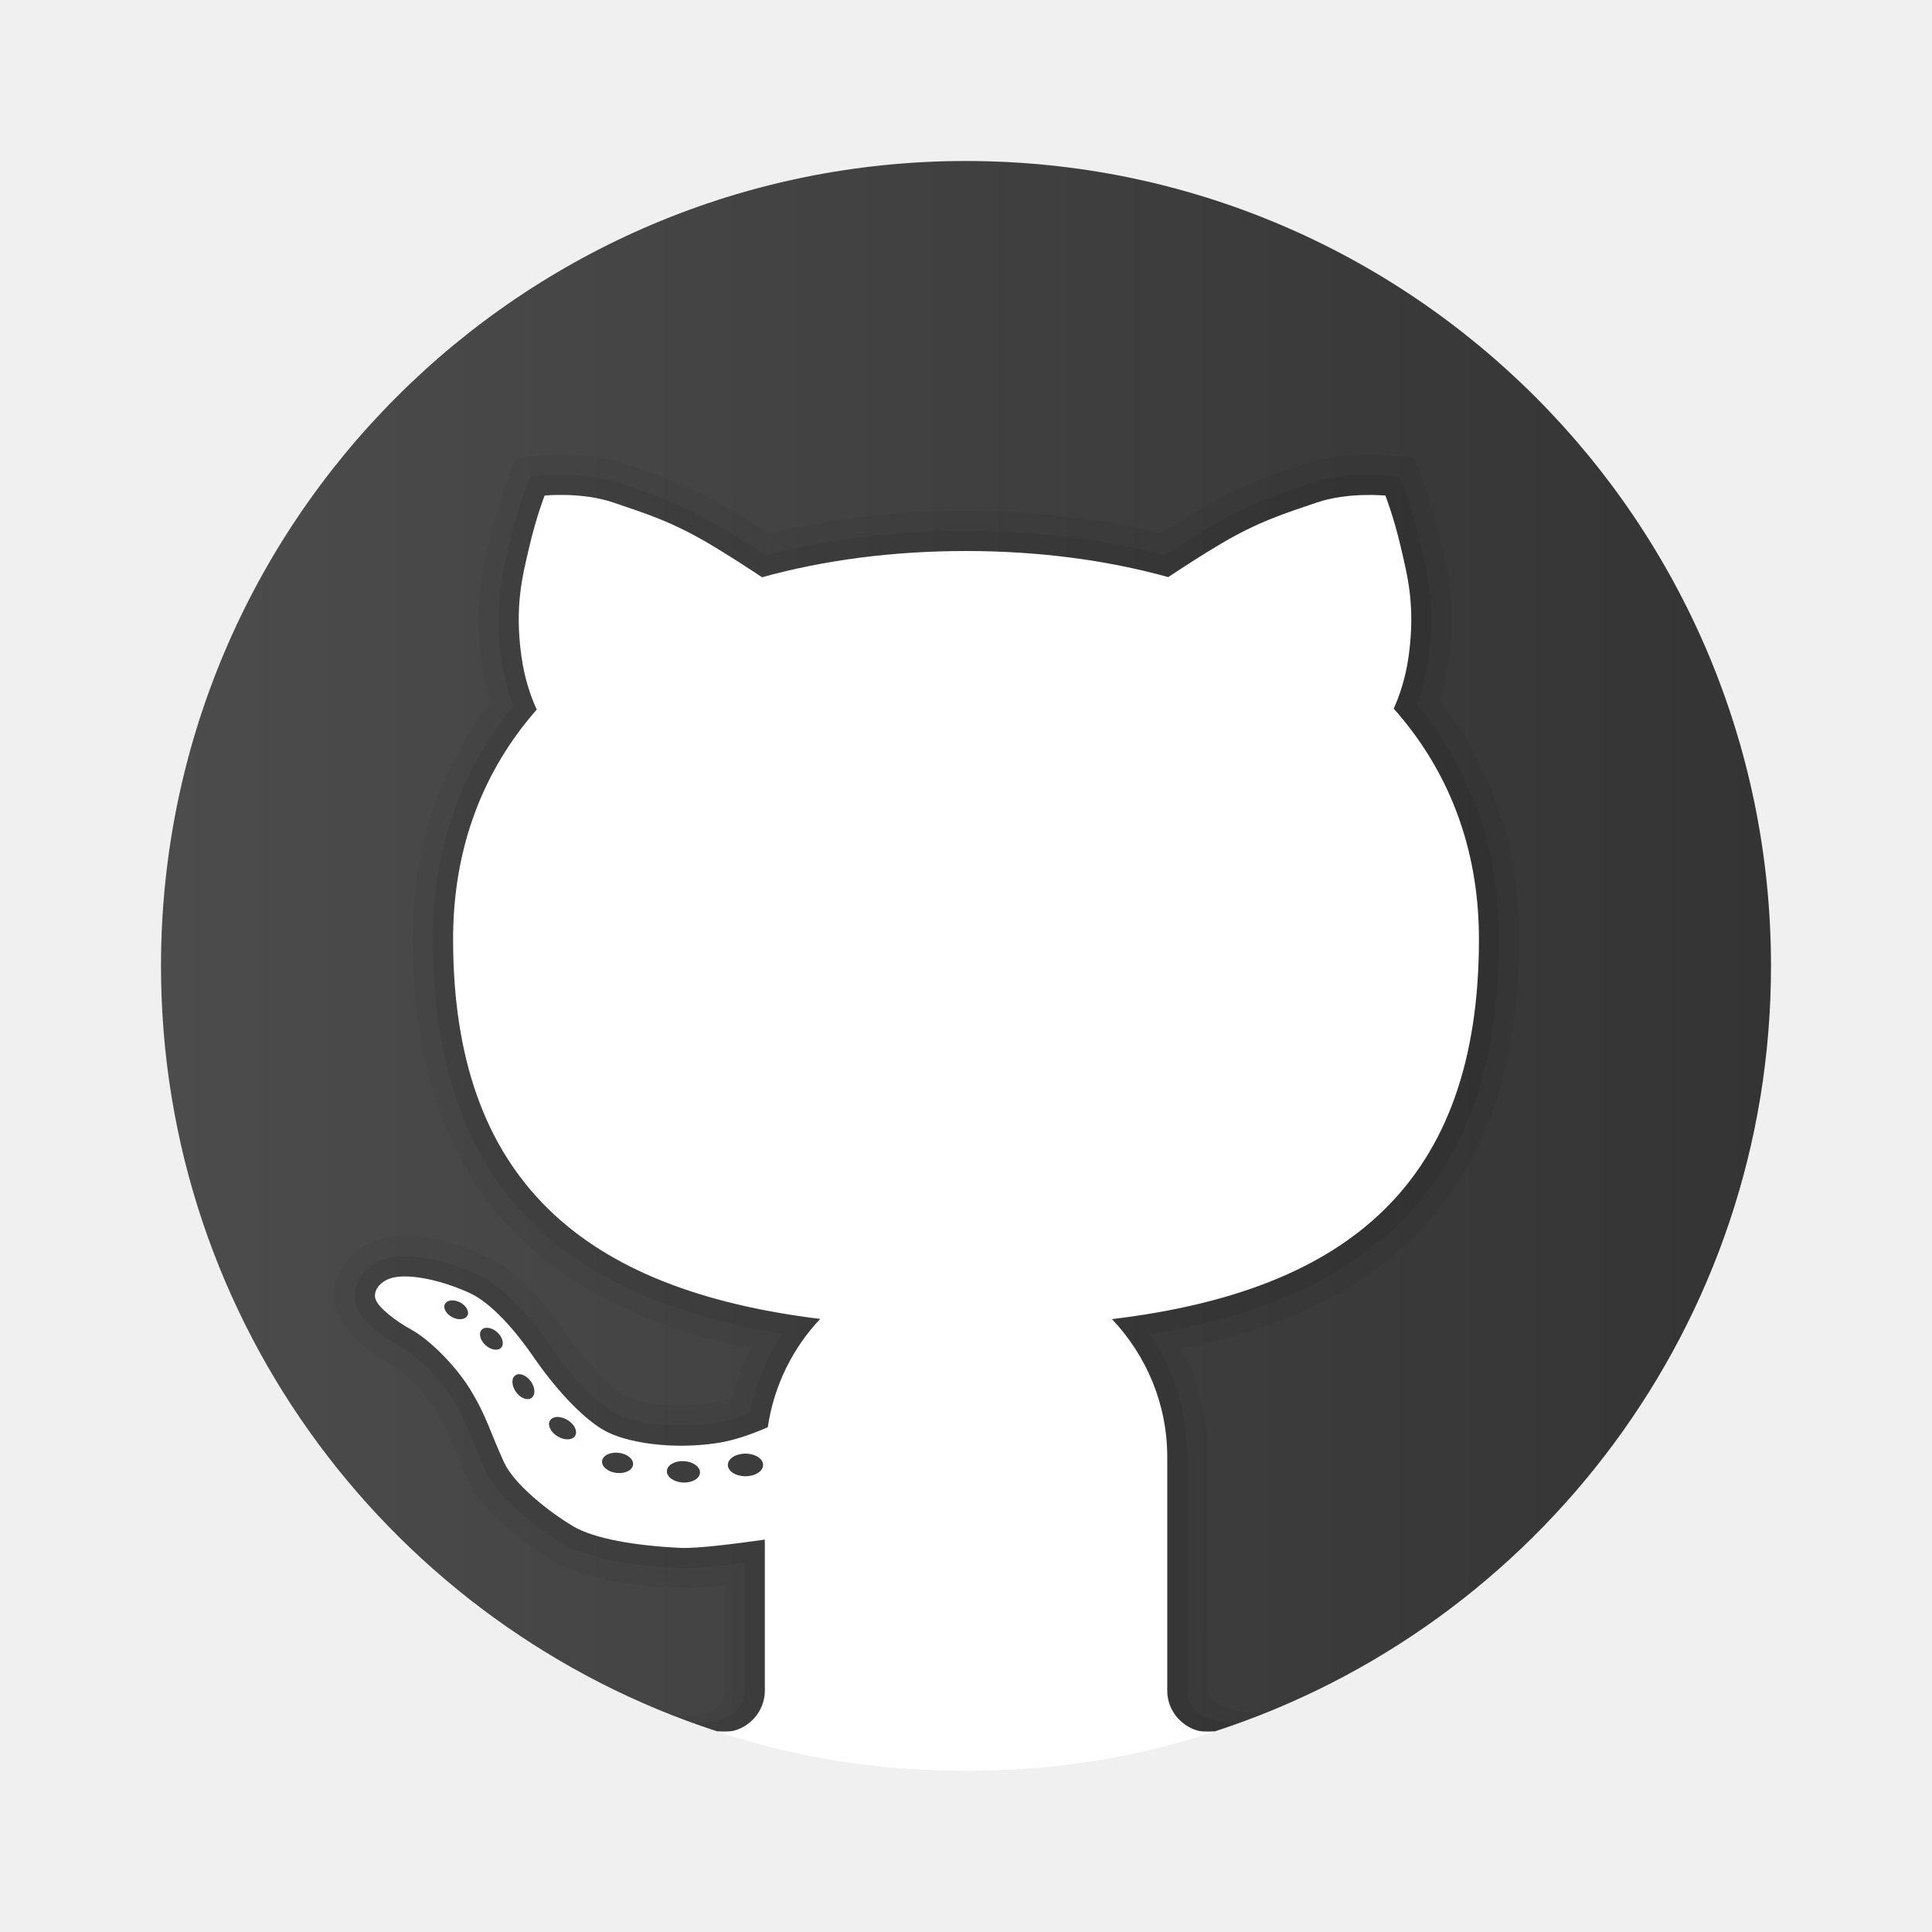
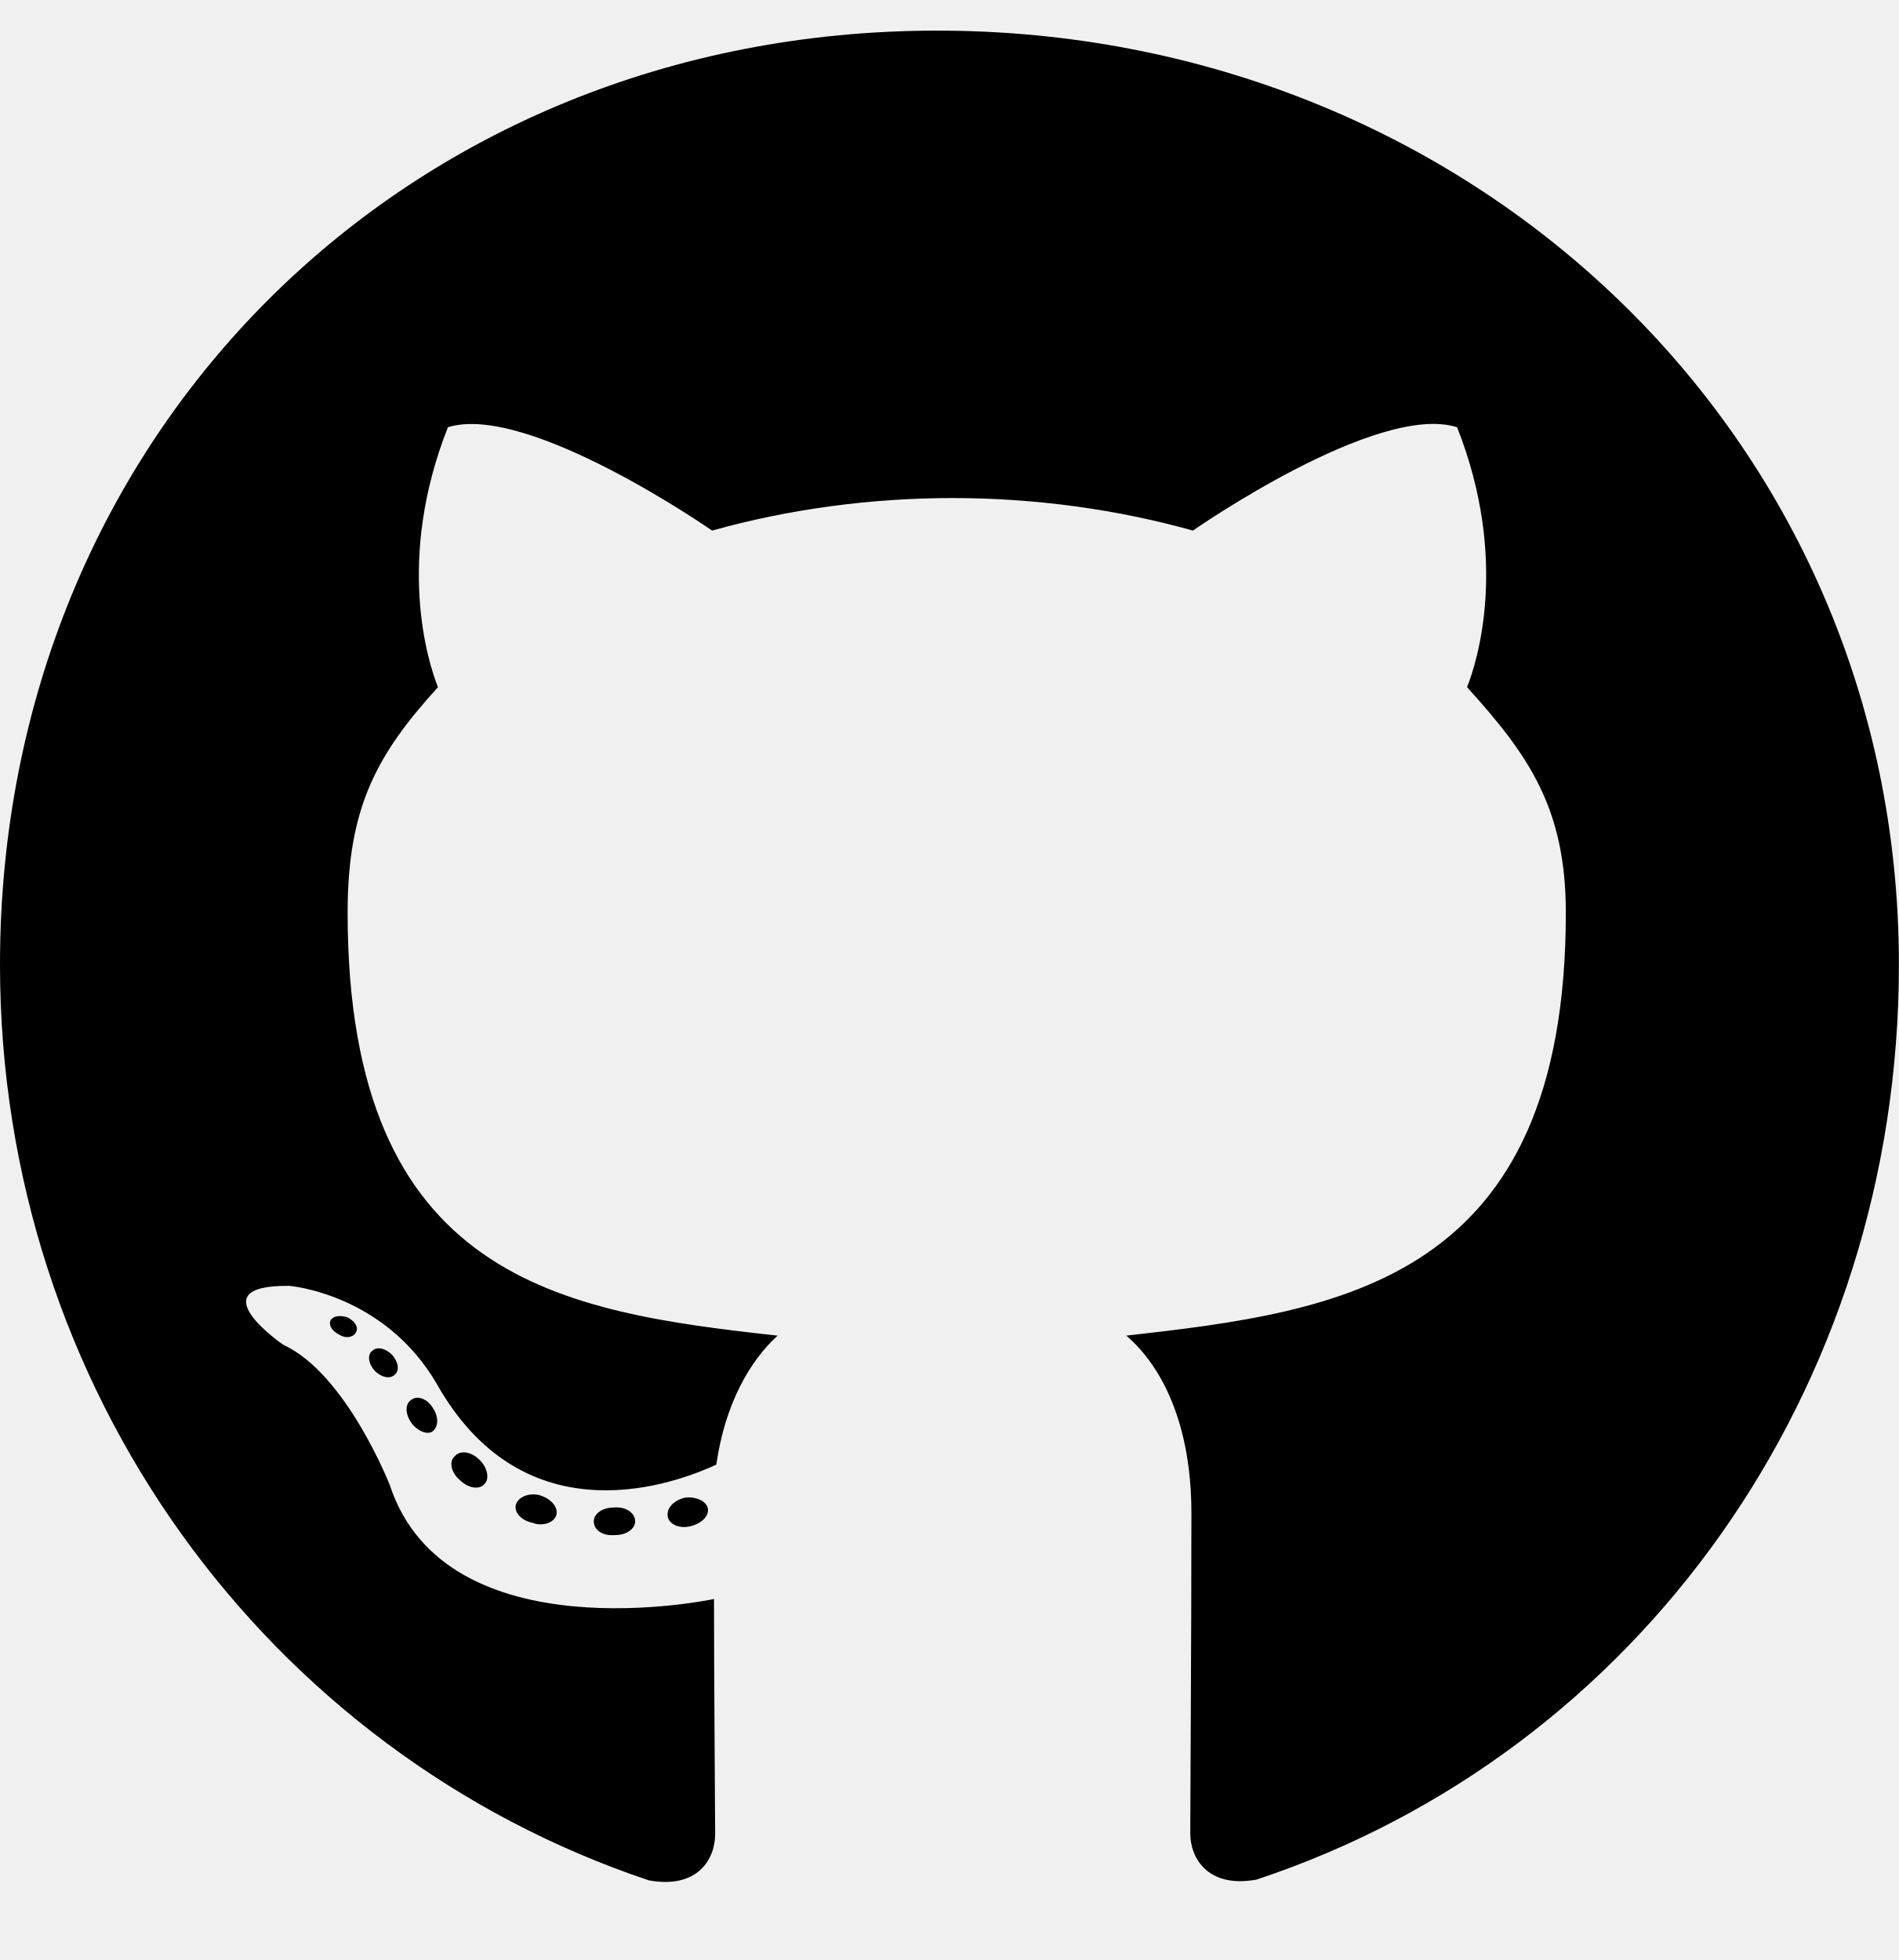
- <svg xmlns="http://www.w3.org/2000/svg" viewBox="0 0 48 48" width="48px" height="48px">
-   <linearGradient id="rL2wppHyxHVbobwndsT6Ca" x1="4" x2="44" y1="23.508" y2="23.508" gradientUnits="userSpaceOnUse">
-     <stop offset="0" stop-color="#4c4c4c" />
-     <stop offset="1" stop-color="#343434" />
-   </linearGradient>
-   <path fill="url(#rL2wppHyxHVbobwndsT6Ca)" d="M24,4C12.954,4,4,12.954,4,24c0,8.887,5.801,16.411,13.82,19.016h12.36 C38.199,40.411,44,32.887,44,24C44,12.954,35.046,4,24,4z" />
-   <path d="M30.01,41.996L30,36.198c0-0.939-0.22-1.856-0.642-2.687c5.641-1.133,8.386-4.468,8.386-10.177 c0-2.255-0.665-4.246-1.976-5.92c0.1-0.317,0.174-0.645,0.22-0.981c0.188-1.369-0.023-2.264-0.193-2.984l-0.027-0.116 c-0.186-0.796-0.409-1.364-0.418-1.388l-0.111-0.282l-0.111-0.282l-0.302-0.032l-0.303-0.032c0,0-0.199-0.021-0.501-0.021 c-0.419,0-1.04,0.042-1.627,0.241l-0.196,0.066c-0.74,0.249-1.439,0.485-2.417,1.069c-0.286,0.171-0.599,0.366-0.934,0.584 C27.334,12.881,25.705,12.69,24,12.69c-1.722,0-3.365,0.192-4.889,0.571c-0.339-0.22-0.654-0.417-0.942-0.589 c-0.978-0.584-1.677-0.819-2.417-1.069l-0.196-0.066c-0.585-0.199-1.207-0.241-1.626-0.241c-0.302,0-0.501,0.021-0.501,0.021 l-0.302,0.032l-0.3,0.031l-0.112,0.281l-0.113,0.283c-0.01,0.026-0.233,0.594-0.419,1.391l-0.027,0.115 c-0.17,0.719-0.381,1.615-0.193,2.983c0.048,0.346,0.125,0.685,0.23,1.011c-1.285,1.666-1.936,3.646-1.936,5.89 c0,5.695,2.748,9.028,8.397,10.17c-0.194,0.388-0.345,0.798-0.452,1.224c-0.197,0.067-0.378,0.112-0.538,0.137 c-0.238,0.036-0.487,0.054-0.739,0.054c-0.686,0-1.225-0.134-1.435-0.259c-0.313-0.186-0.872-0.727-1.414-1.518 c-0.463-0.675-1.185-1.558-1.992-1.927c-0.698-0.319-1.437-0.502-2.029-0.502c-0.138,0-0.265,0.01-0.376,0.028 c-0.517,0.082-0.949,0.366-1.184,0.78c-0.203,0.357-0.235,0.773-0.088,1.141c0.219,0.548,0.851,0.985,1.343,1.255 c0.242,0.133,0.765,0.619,1.07,1.109c0.229,0.368,0.335,0.63,0.482,0.992c0.087,0.215,0.183,0.449,0.313,0.732 c0.47,1.022,1.937,1.924,2.103,2.023c0.806,0.483,2.161,0.638,3.157,0.683l0.123,0.003c0,0,0.001,0,0.001,0 c0.24,0,0.57-0.023,1.004-0.071v2.613c0.002,0.529-0.537,0.649-1.25,0.638l0.547,0.184C19.395,43.572,21.645,44,24,44 c2.355,0,4.605-0.428,6.703-1.176l0.703-0.262C30.695,42.538,30.016,42.422,30.01,41.996z" opacity=".05" />
-   <path d="M30.781,42.797c-0.406,0.047-1.281-0.109-1.281-0.795v-5.804c0-1.094-0.328-2.151-0.936-3.052 c5.915-0.957,8.679-4.093,8.679-9.812c0-2.237-0.686-4.194-2.039-5.822c0.137-0.365,0.233-0.75,0.288-1.147 c0.175-1.276-0.016-2.086-0.184-2.801l-0.027-0.116c-0.178-0.761-0.388-1.297-0.397-1.319l-0.111-0.282l-0.303-0.032 c0,0-0.178-0.019-0.449-0.019c-0.381,0-0.944,0.037-1.466,0.215l-0.196,0.066c-0.714,0.241-1.389,0.468-2.321,1.024 c-0.332,0.198-0.702,0.431-1.101,0.694C27.404,13.394,25.745,13.19,24,13.19c-1.762,0-3.435,0.205-4.979,0.61 c-0.403-0.265-0.775-0.499-1.109-0.699c-0.932-0.556-1.607-0.784-2.321-1.024l-0.196-0.066c-0.521-0.177-1.085-0.215-1.466-0.215 c-0.271,0-0.449,0.019-0.449,0.019l-0.302,0.032l-0.113,0.283c-0.009,0.022-0.219,0.558-0.397,1.319l-0.027,0.116 c-0.169,0.715-0.36,1.524-0.184,2.8c0.056,0.407,0.156,0.801,0.298,1.174c-1.327,1.62-1.999,3.567-1.999,5.795 c0,5.703,2.766,8.838,8.686,9.806c-0.395,0.59-0.671,1.255-0.813,1.964c-0.33,0.13-0.629,0.216-0.891,0.256 c-0.263,0.04-0.537,0.06-0.814,0.06c-0.69,0-1.353-0.129-1.69-0.329c-0.44-0.261-1.057-0.914-1.572-1.665 c-0.35-0.51-1.047-1.417-1.788-1.755c-0.635-0.29-1.298-0.457-1.821-0.457c-0.11,0-0.21,0.008-0.298,0.022 c-0.366,0.058-0.668,0.252-0.828,0.534c-0.128,0.224-0.149,0.483-0.059,0.708c0.179,0.448,0.842,0.85,1.119,1.002 c0.335,0.184,0.919,0.744,1.254,1.284c0.251,0.404,0.37,0.697,0.521,1.067c0.085,0.209,0.178,0.437,0.304,0.712 c0.331,0.719,1.353,1.472,1.905,1.803c0.754,0.452,2.154,0.578,2.922,0.612l0.111,0.002c0.299,0,0.8-0.045,1.495-0.135v3.177 c0,0.779-0.991,0.81-1.234,0.81c-0.031,0,0.503,0.184,0.503,0.184C19.731,43.64,21.822,44,24,44c2.178,0,4.269-0.36,6.231-1.003 C30.231,42.997,30.812,42.793,30.781,42.797z" opacity=".07" />
-   <path fill="#fff" d="M36.744,23.334c0-2.31-0.782-4.226-2.117-5.728c0.145-0.325,0.296-0.761,0.371-1.309 c0.172-1.25-0.031-2-0.203-2.734s-0.375-1.25-0.375-1.25s-0.922-0.094-1.703,0.172s-1.453,0.469-2.422,1.047 c-0.453,0.27-0.909,0.566-1.27,0.806C27.482,13.91,25.785,13.69,24,13.69c-1.801,0-3.513,0.221-5.067,0.652 c-0.362-0.241-0.821-0.539-1.277-0.811c-0.969-0.578-1.641-0.781-2.422-1.047s-1.703-0.172-1.703-0.172s-0.203,0.516-0.375,1.25 s-0.375,1.484-0.203,2.734c0.077,0.562,0.233,1.006,0.382,1.333c-1.31,1.493-2.078,3.397-2.078,5.704 c0,5.983,3.232,8.714,9.121,9.435c-0.687,0.726-1.148,1.656-1.303,2.691c-0.387,0.17-0.833,0.33-1.262,0.394 c-1.104,0.167-2.271,0-2.833-0.333s-1.229-1.083-1.729-1.813c-0.422-0.616-1.031-1.331-1.583-1.583 c-0.729-0.333-1.438-0.458-1.833-0.396c-0.396,0.063-0.583,0.354-0.5,0.563c0.083,0.208,0.479,0.521,0.896,0.75 c0.417,0.229,1.063,0.854,1.438,1.458c0.418,0.674,0.5,1.063,0.854,1.833c0.249,0.542,1.101,1.219,1.708,1.583 c0.521,0.313,1.562,0.491,2.688,0.542c0.389,0.018,1.308-0.096,2.083-0.206v3.75c0,0.639-0.585,1.125-1.191,1.013 C19.756,43.668,21.833,44,24,44c2.166,0,4.243-0.332,6.19-0.984C29.585,43.127,29,42.641,29,42.002v-5.804 c0-1.329-0.527-2.53-1.373-3.425C33.473,32.071,36.744,29.405,36.744,23.334z M11.239,32.727c-0.154-0.079-0.237-0.225-0.185-0.328 c0.052-0.103,0.22-0.122,0.374-0.043c0.154,0.079,0.237,0.225,0.185,0.328S11.393,32.806,11.239,32.727z M12.451,33.482 c-0.081,0.088-0.255,0.06-0.389-0.062s-0.177-0.293-0.096-0.381c0.081-0.088,0.255-0.06,0.389,0.062S12.532,33.394,12.451,33.482z M13.205,34.732c-0.102,0.072-0.275,0.005-0.386-0.15s-0.118-0.34-0.016-0.412s0.275-0.005,0.386,0.15 C13.299,34.475,13.307,34.66,13.205,34.732z M14.288,35.673c-0.069,0.112-0.265,0.117-0.437,0.012s-0.256-0.281-0.187-0.393 c0.069-0.112,0.265-0.117,0.437-0.012S14.357,35.561,14.288,35.673z M15.312,36.594c-0.213-0.026-0.371-0.159-0.353-0.297 c0.017-0.138,0.204-0.228,0.416-0.202c0.213,0.026,0.371,0.159,0.353,0.297C15.711,36.529,15.525,36.62,15.312,36.594z M16.963,36.833c-0.227-0.013-0.404-0.143-0.395-0.289c0.009-0.146,0.2-0.255,0.427-0.242c0.227,0.013,0.404,0.143,0.395,0.289 C17.381,36.738,17.19,36.846,16.963,36.833z M18.521,36.677c-0.242,0-0.438-0.126-0.438-0.281s0.196-0.281,0.438-0.281 c0.242,0,0.438,0.126,0.438,0.281S18.762,36.677,18.521,36.677z" />
+ <svg xmlns="http://www.w3.org/2000/svg" aria-hidden="true" focusable="false" data-prefix="fab" data-icon="github" class="svg-inline--fa fa-github fa-w-16" role="img" viewBox="0 0 496 512">
+   <path fill="currentColor" d="M165.9 397.4c0 2-2.3 3.6-5.2 3.6-3.3.3-5.6-1.3-5.6-3.6 0-2 2.3-3.6 5.2-3.6 3-.3 5.6 1.3 5.6 3.6zm-31.1-4.5c-.7 2 1.3 4.3 4.3 4.9 2.6 1 5.6 0 6.2-2s-1.3-4.3-4.3-5.2c-2.6-.7-5.5.3-6.2 2.3zm44.2-1.7c-2.9.7-4.9 2.6-4.6 4.9.3 2 2.9 3.3 5.9 2.6 2.9-.7 4.9-2.6 4.6-4.6-.3-1.9-3-3.2-5.9-2.9zM244.8 8C106.1 8 0 113.3 0 252c0 110.9 69.8 205.8 169.5 239.2 12.8 2.3 17.3-5.6 17.3-12.1 0-6.2-.3-40.4-.3-61.4 0 0-70 15-84.7-29.8 0 0-11.4-29.1-27.8-36.6 0 0-22.9-15.7 1.6-15.4 0 0 24.9 2 38.6 25.8 21.9 38.6 58.6 27.5 72.9 20.9 2.3-16 8.8-27.1 16-33.7-55.9-6.2-112.3-14.3-112.3-110.5 0-27.5 7.6-41.3 23.6-58.9-2.6-6.5-11.1-33.3 2.6-67.9 20.9-6.5 69 27 69 27 20-5.6 41.5-8.5 62.8-8.5s42.8 2.9 62.8 8.5c0 0 48.1-33.6 69-27 13.7 34.7 5.2 61.4 2.6 67.9 16 17.7 25.8 31.5 25.8 58.9 0 96.5-58.9 104.2-114.8 110.5 9.2 7.9 17 22.9 17 46.4 0 33.7-.3 75.4-.3 83.6 0 6.5 4.6 14.4 17.3 12.1C428.2 457.8 496 362.9 496 252 496 113.3 383.5 8 244.8 8zM97.2 352.9c-1.3 1-1 3.3.7 5.2 1.6 1.6 3.9 2.3 5.2 1 1.3-1 1-3.3-.7-5.2-1.6-1.6-3.9-2.3-5.2-1zm-10.8-8.1c-.7 1.3.3 2.9 2.3 3.9 1.6 1 3.6.7 4.3-.7.7-1.3-.3-2.9-2.3-3.9-2-.6-3.6-.3-4.3.7zm32.4 35.6c-1.6 1.3-1 4.3 1.3 6.2 2.3 2.3 5.2 2.6 6.5 1 1.3-1.3.7-4.3-1.3-6.2-2.2-2.3-5.2-2.6-6.5-1zm-11.4-14.7c-1.6 1-1.6 3.6 0 5.9 1.6 2.3 4.3 3.3 5.6 2.3 1.6-1.3 1.6-3.9 0-6.2-1.4-2.3-4-3.3-5.6-2z" />
</svg>
